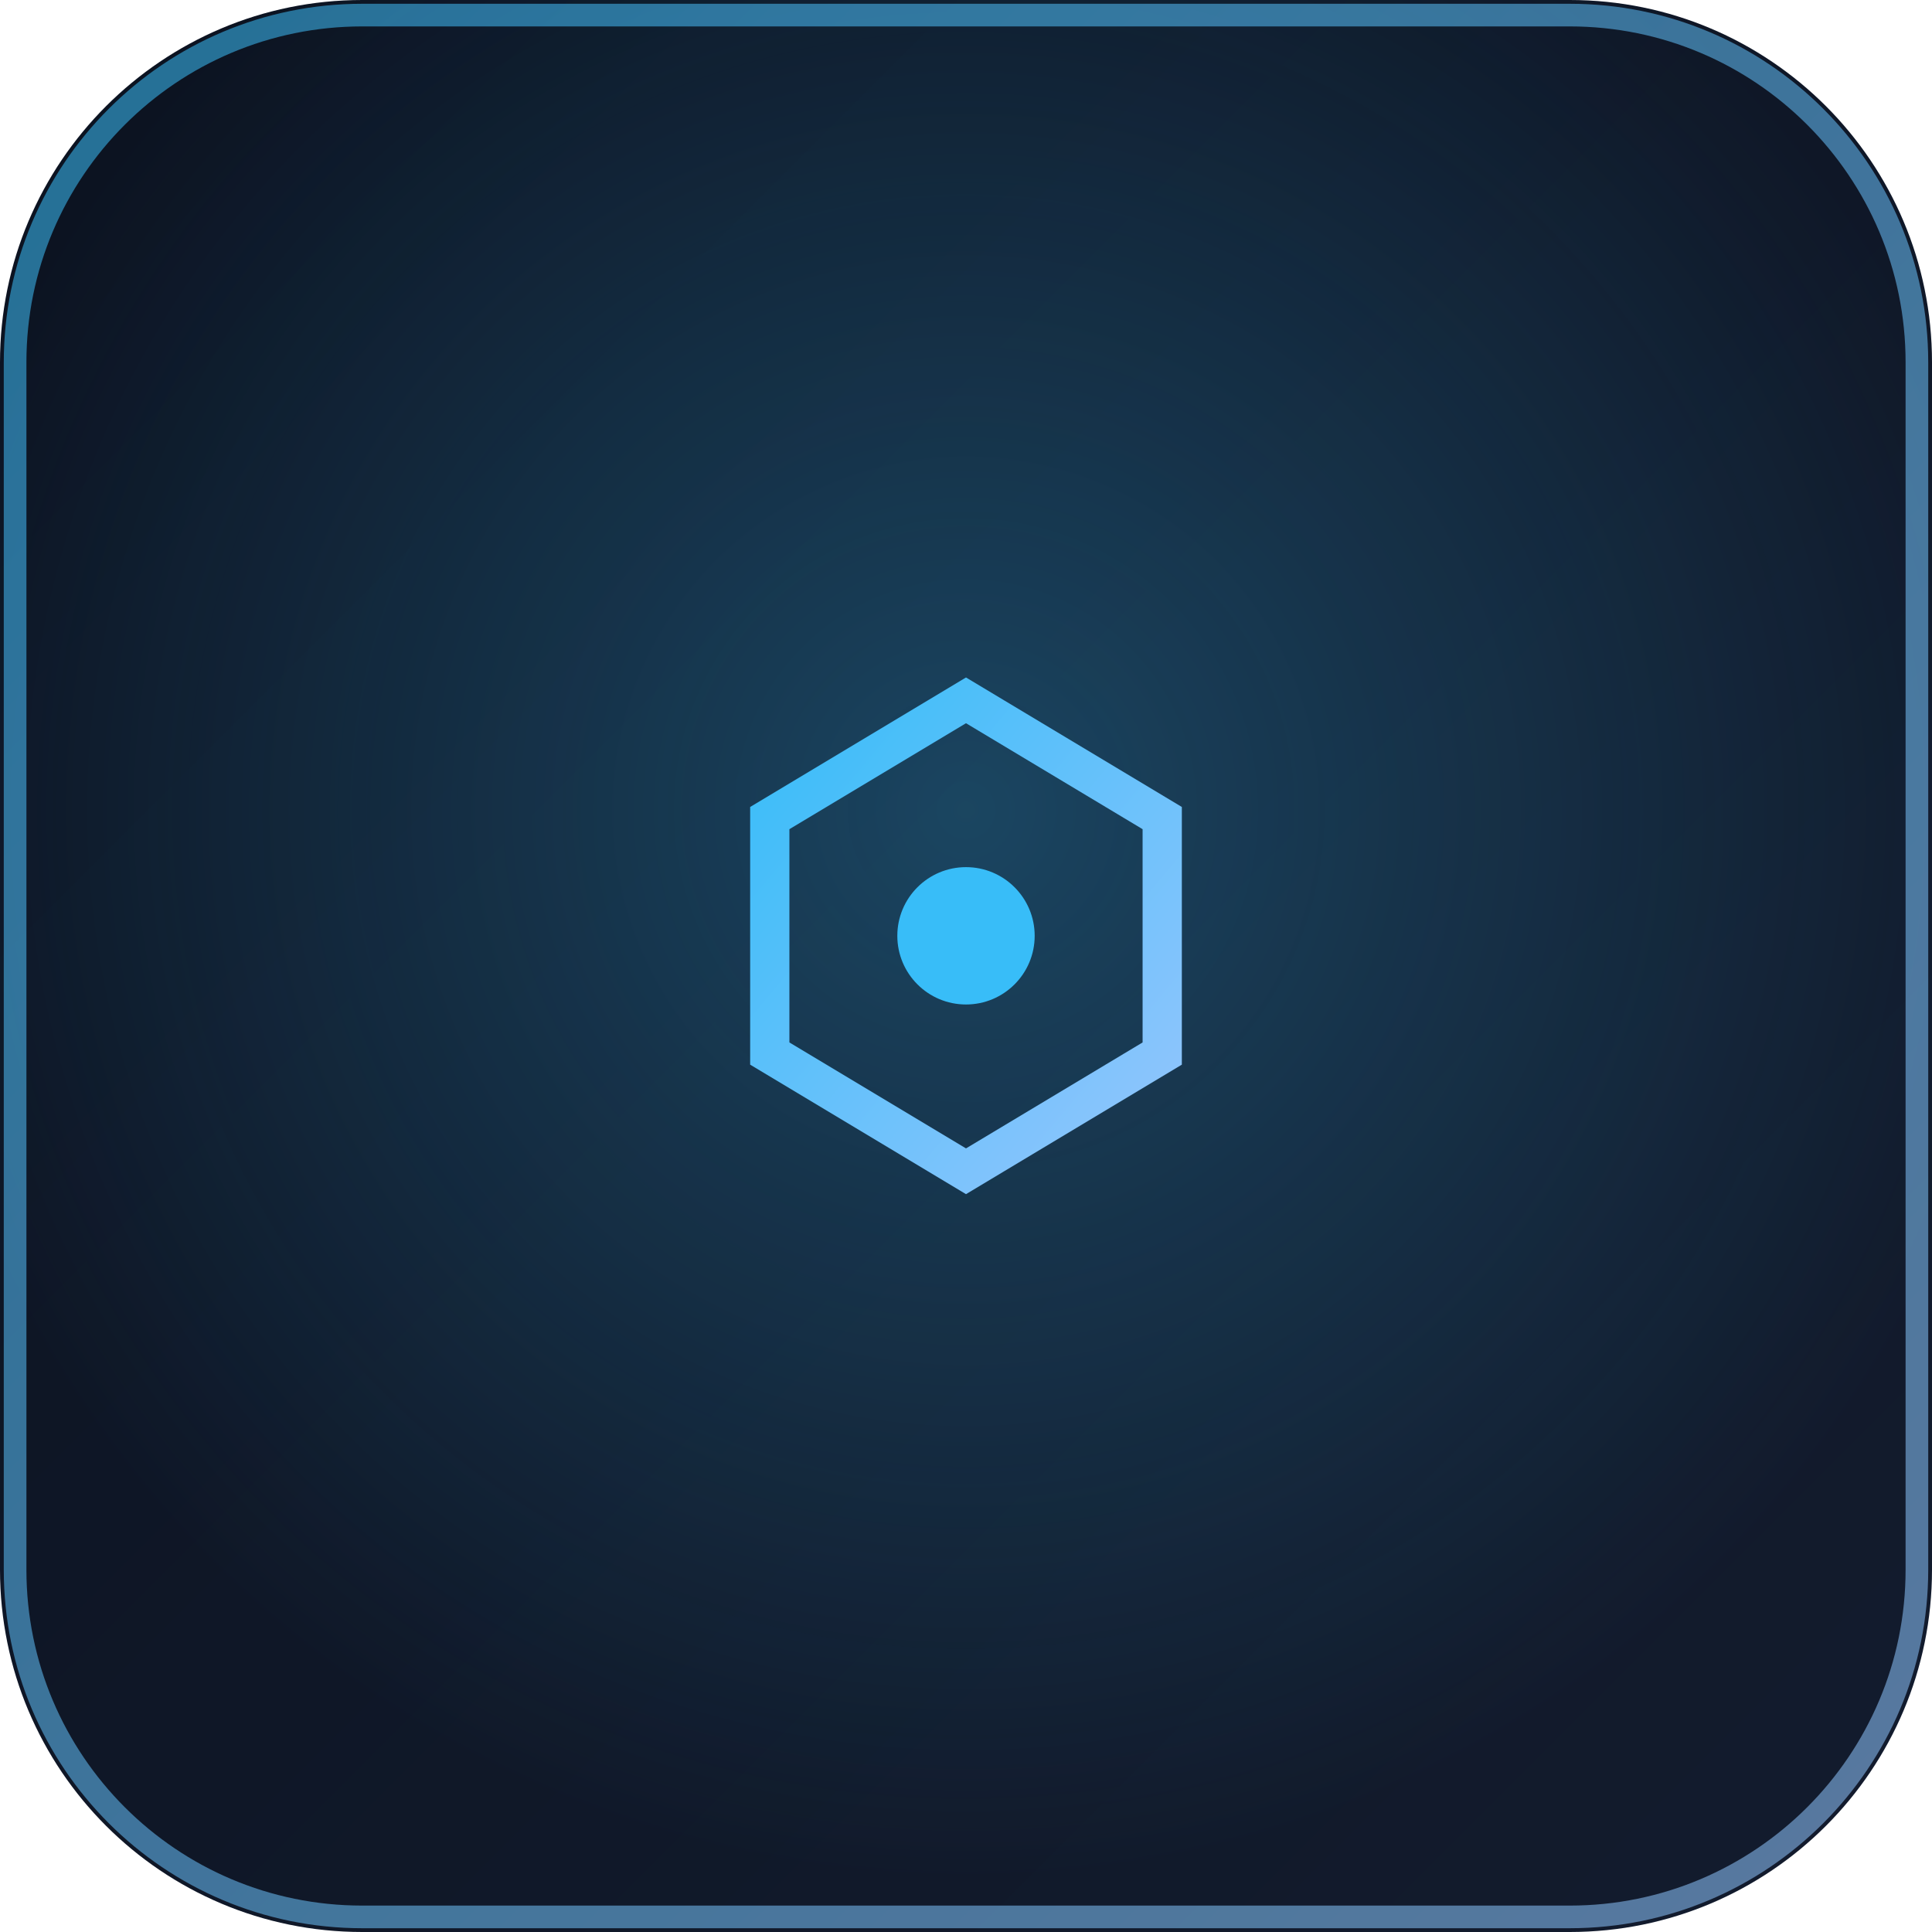
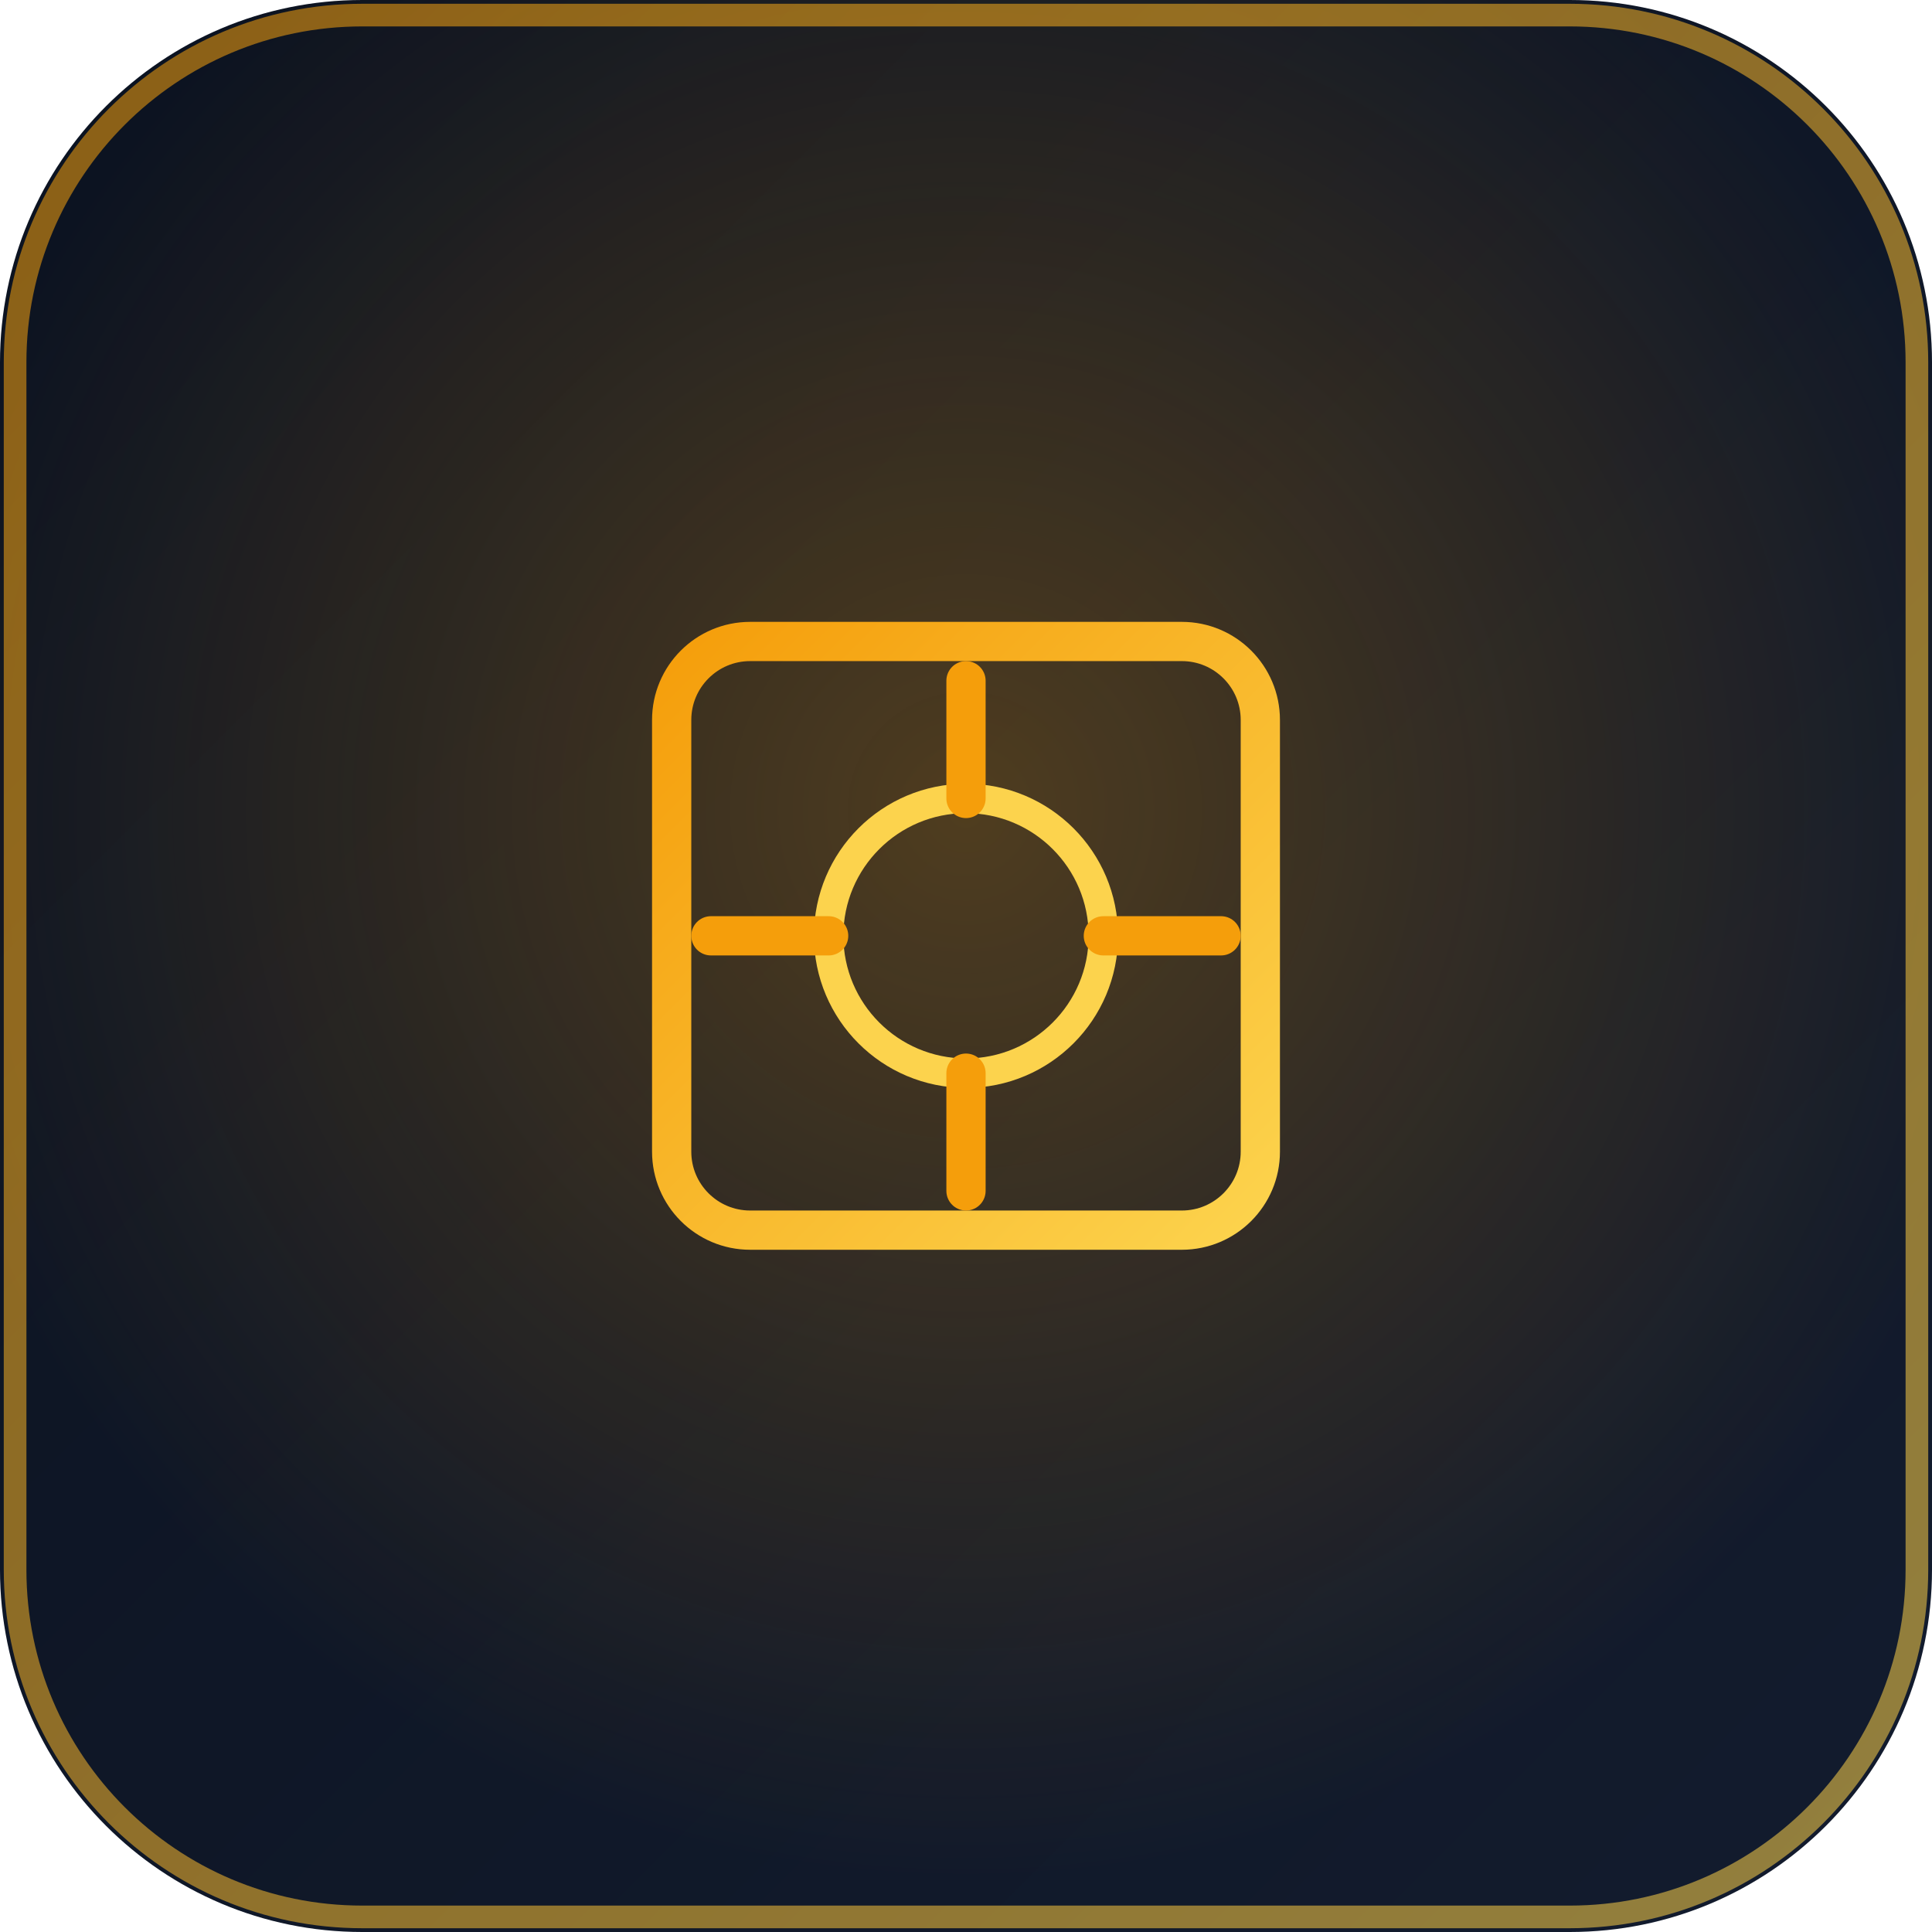
<svg xmlns="http://www.w3.org/2000/svg" viewBox="0 0 512 512" width="512" height="512" role="img" aria-label="DynaTech-drake">
  <defs>
    <linearGradient id="fondo" x1="0" y1="0" x2="1" y2="1">
      <stop offset="0%" stop-color="#0B1220" />
      <stop offset="100%" stop-color="#131C2E" />
    </linearGradient>
    <linearGradient id="acG" x1="0" y1="0" x2="1" y2="1">
-       <stop offset="0%" stop-color="#38BDF8" />
-       <stop offset="100%" stop-color="#93C5FD" />
+       <stop offset="0%" stop-color="#F59E0B" />
+       <stop offset="100%" stop-color="#FCD34D" />
    </linearGradient>
    <radialGradient id="halo" cx="50%" cy="42%" r="55%">
-       <stop offset="0%" stop-color="#38BDF8" stop-opacity="0.28" />
-       <stop offset="100%" stop-color="#38BDF8" stop-opacity="0" />
+       <stop offset="0%" stop-color="#F59E0B" stop-opacity="0.28" />
+       <stop offset="100%" stop-color="#F59E0B" stop-opacity="0" />
    </radialGradient>
  </defs>
  <rect width="512" height="512" rx="96" fill="url(#fondo)" />
  <rect width="512" height="512" rx="96" fill="url(#halo)" />
  <rect x="4" y="4" width="504" height="504" rx="92" fill="none" stroke="url(#acG)" stroke-width="6" opacity="0.55" />
  <g transform="translate(256,248) scale(2.6)">
-     <polygon points="0,-24 20,-12 20,12 0,24 -20,12 -20,-12" fill="none" stroke="url(#acG)" stroke-width="4" />
-     <circle cx="0" cy="0" r="7" fill="#38BDF8" />
+     <rect x="-30" y="-30" width="60" height="60" rx="8" fill="none" stroke="url(#acG)" stroke-width="4" />
+     <circle cx="0" cy="0" r="14" fill="none" stroke="#FCD34D" stroke-width="3" />
+     <path d="M0,-26 L0,-14 M0,14 L0,26 M-26,0 L-14,0 M14,0 L26,0" stroke="#F59E0B" stroke-width="4" stroke-linecap="round" />
  </g>
</svg>
